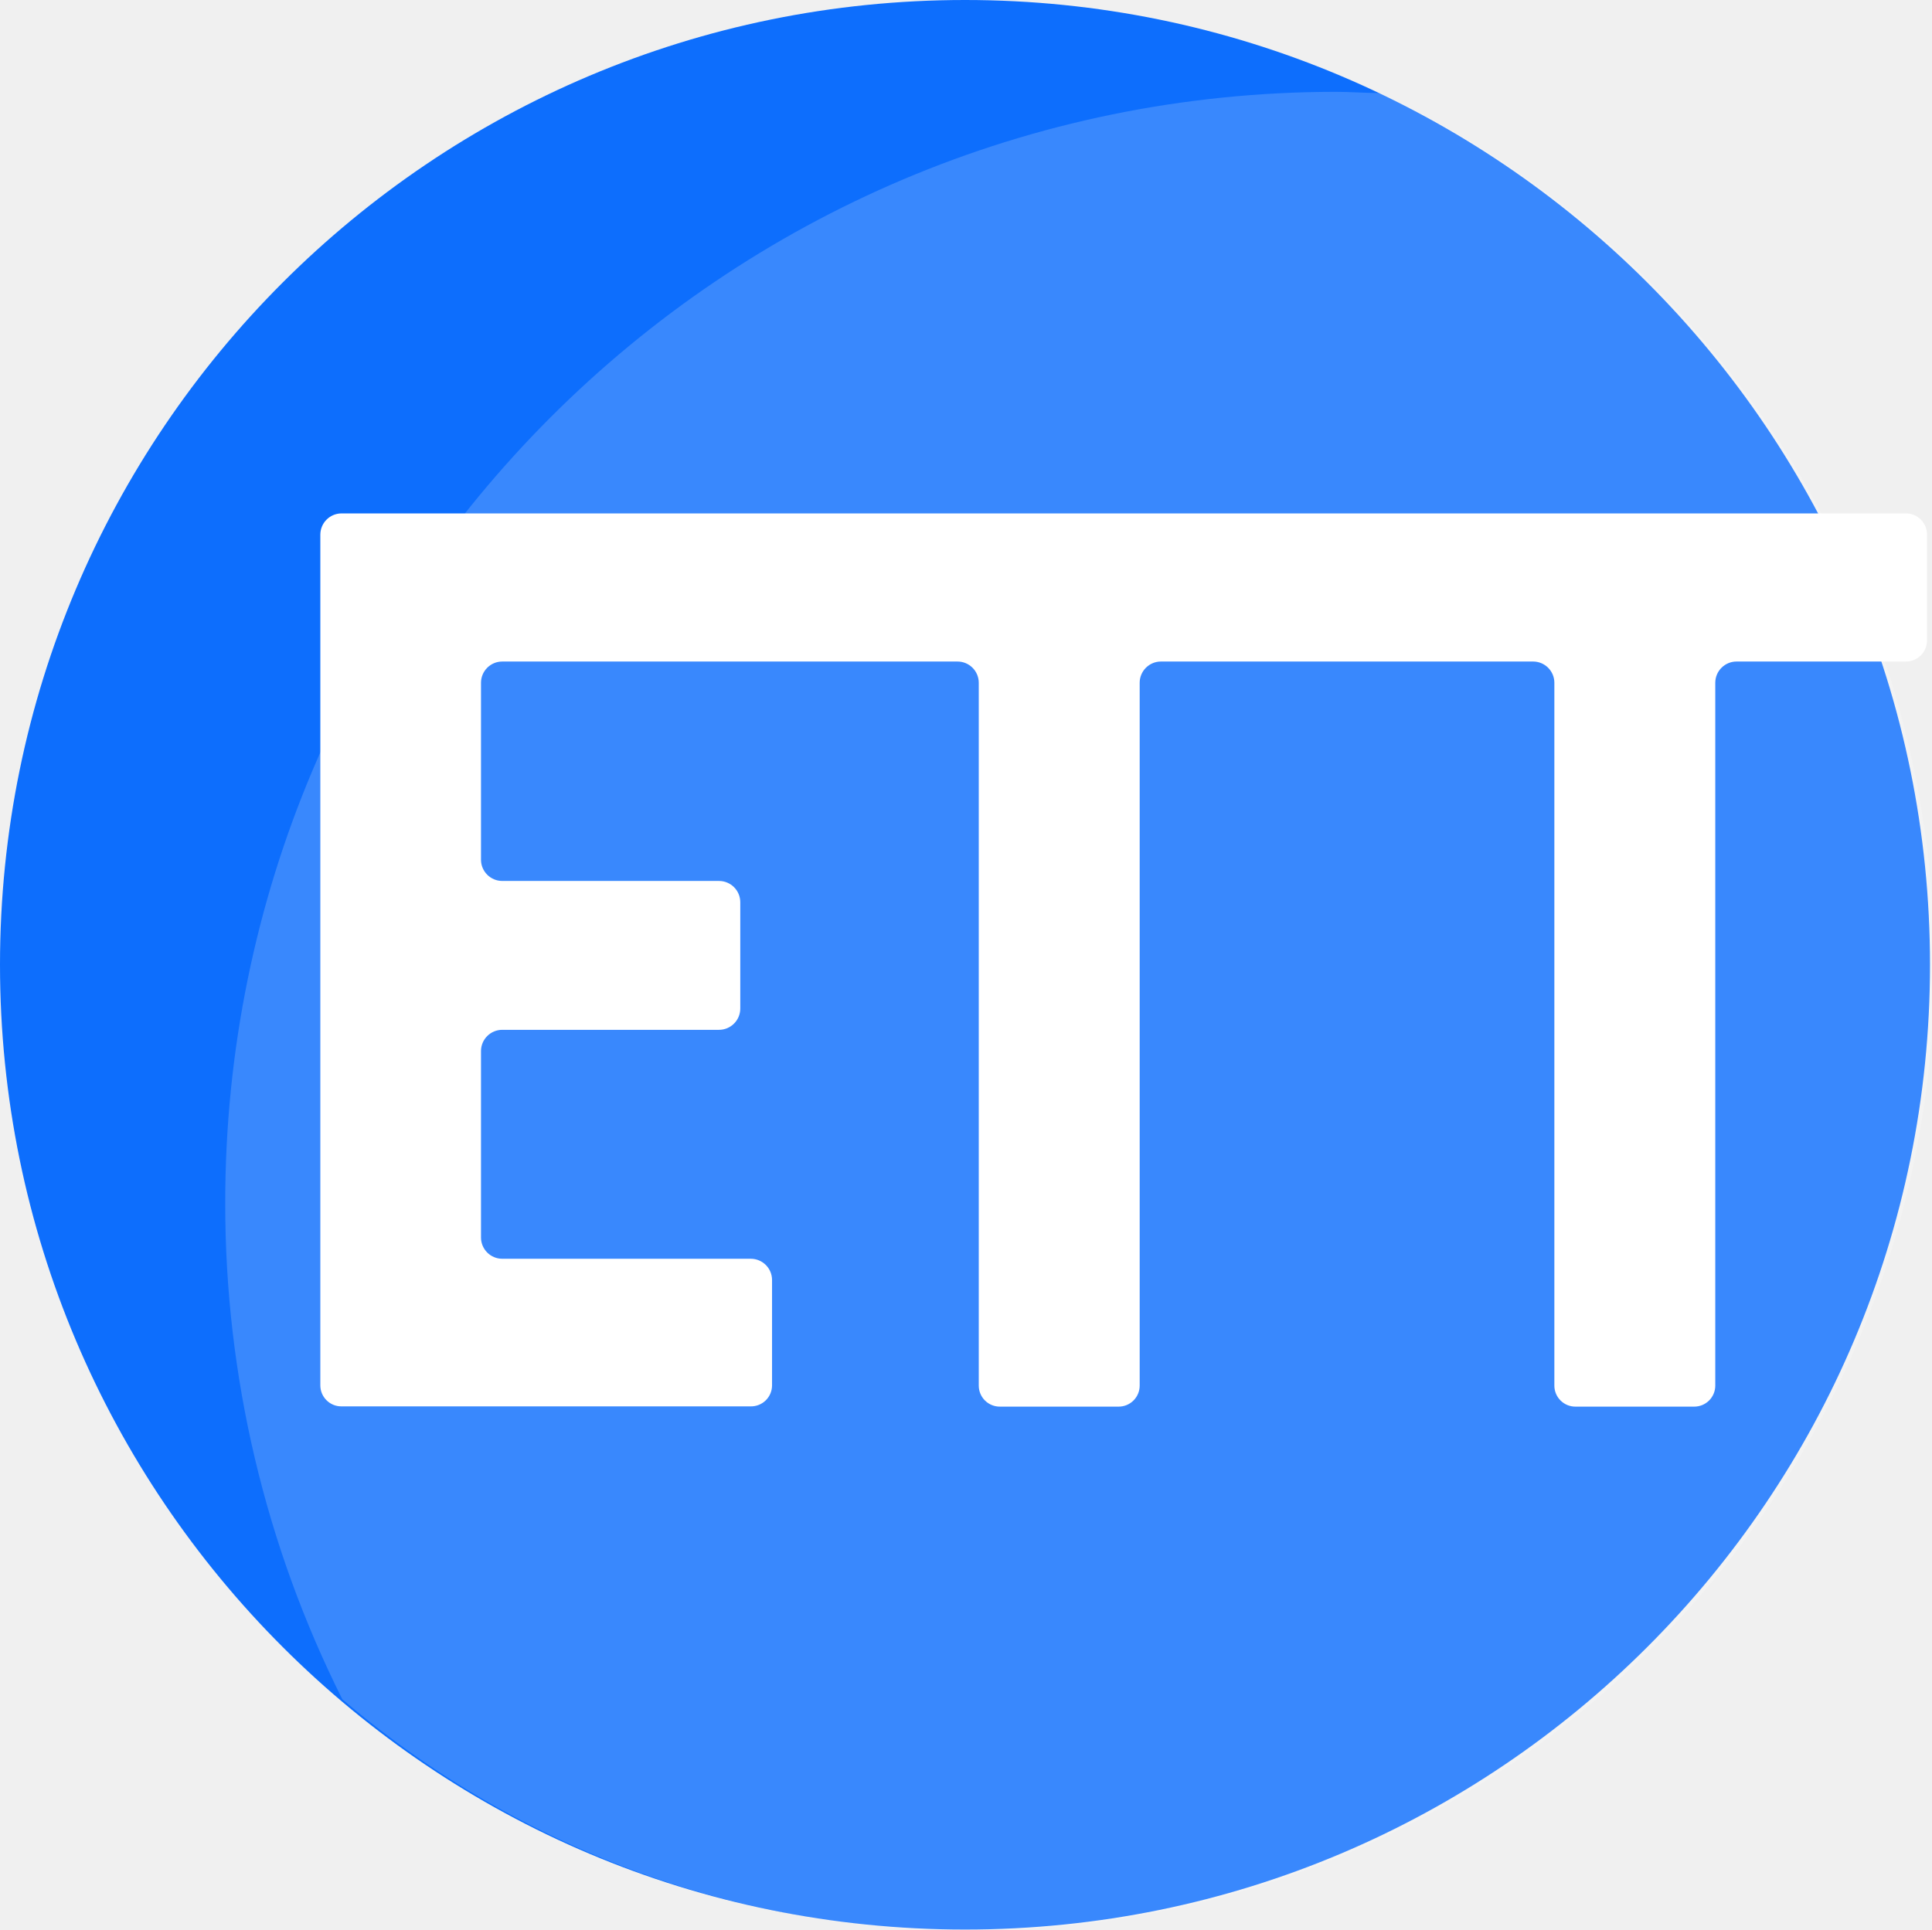
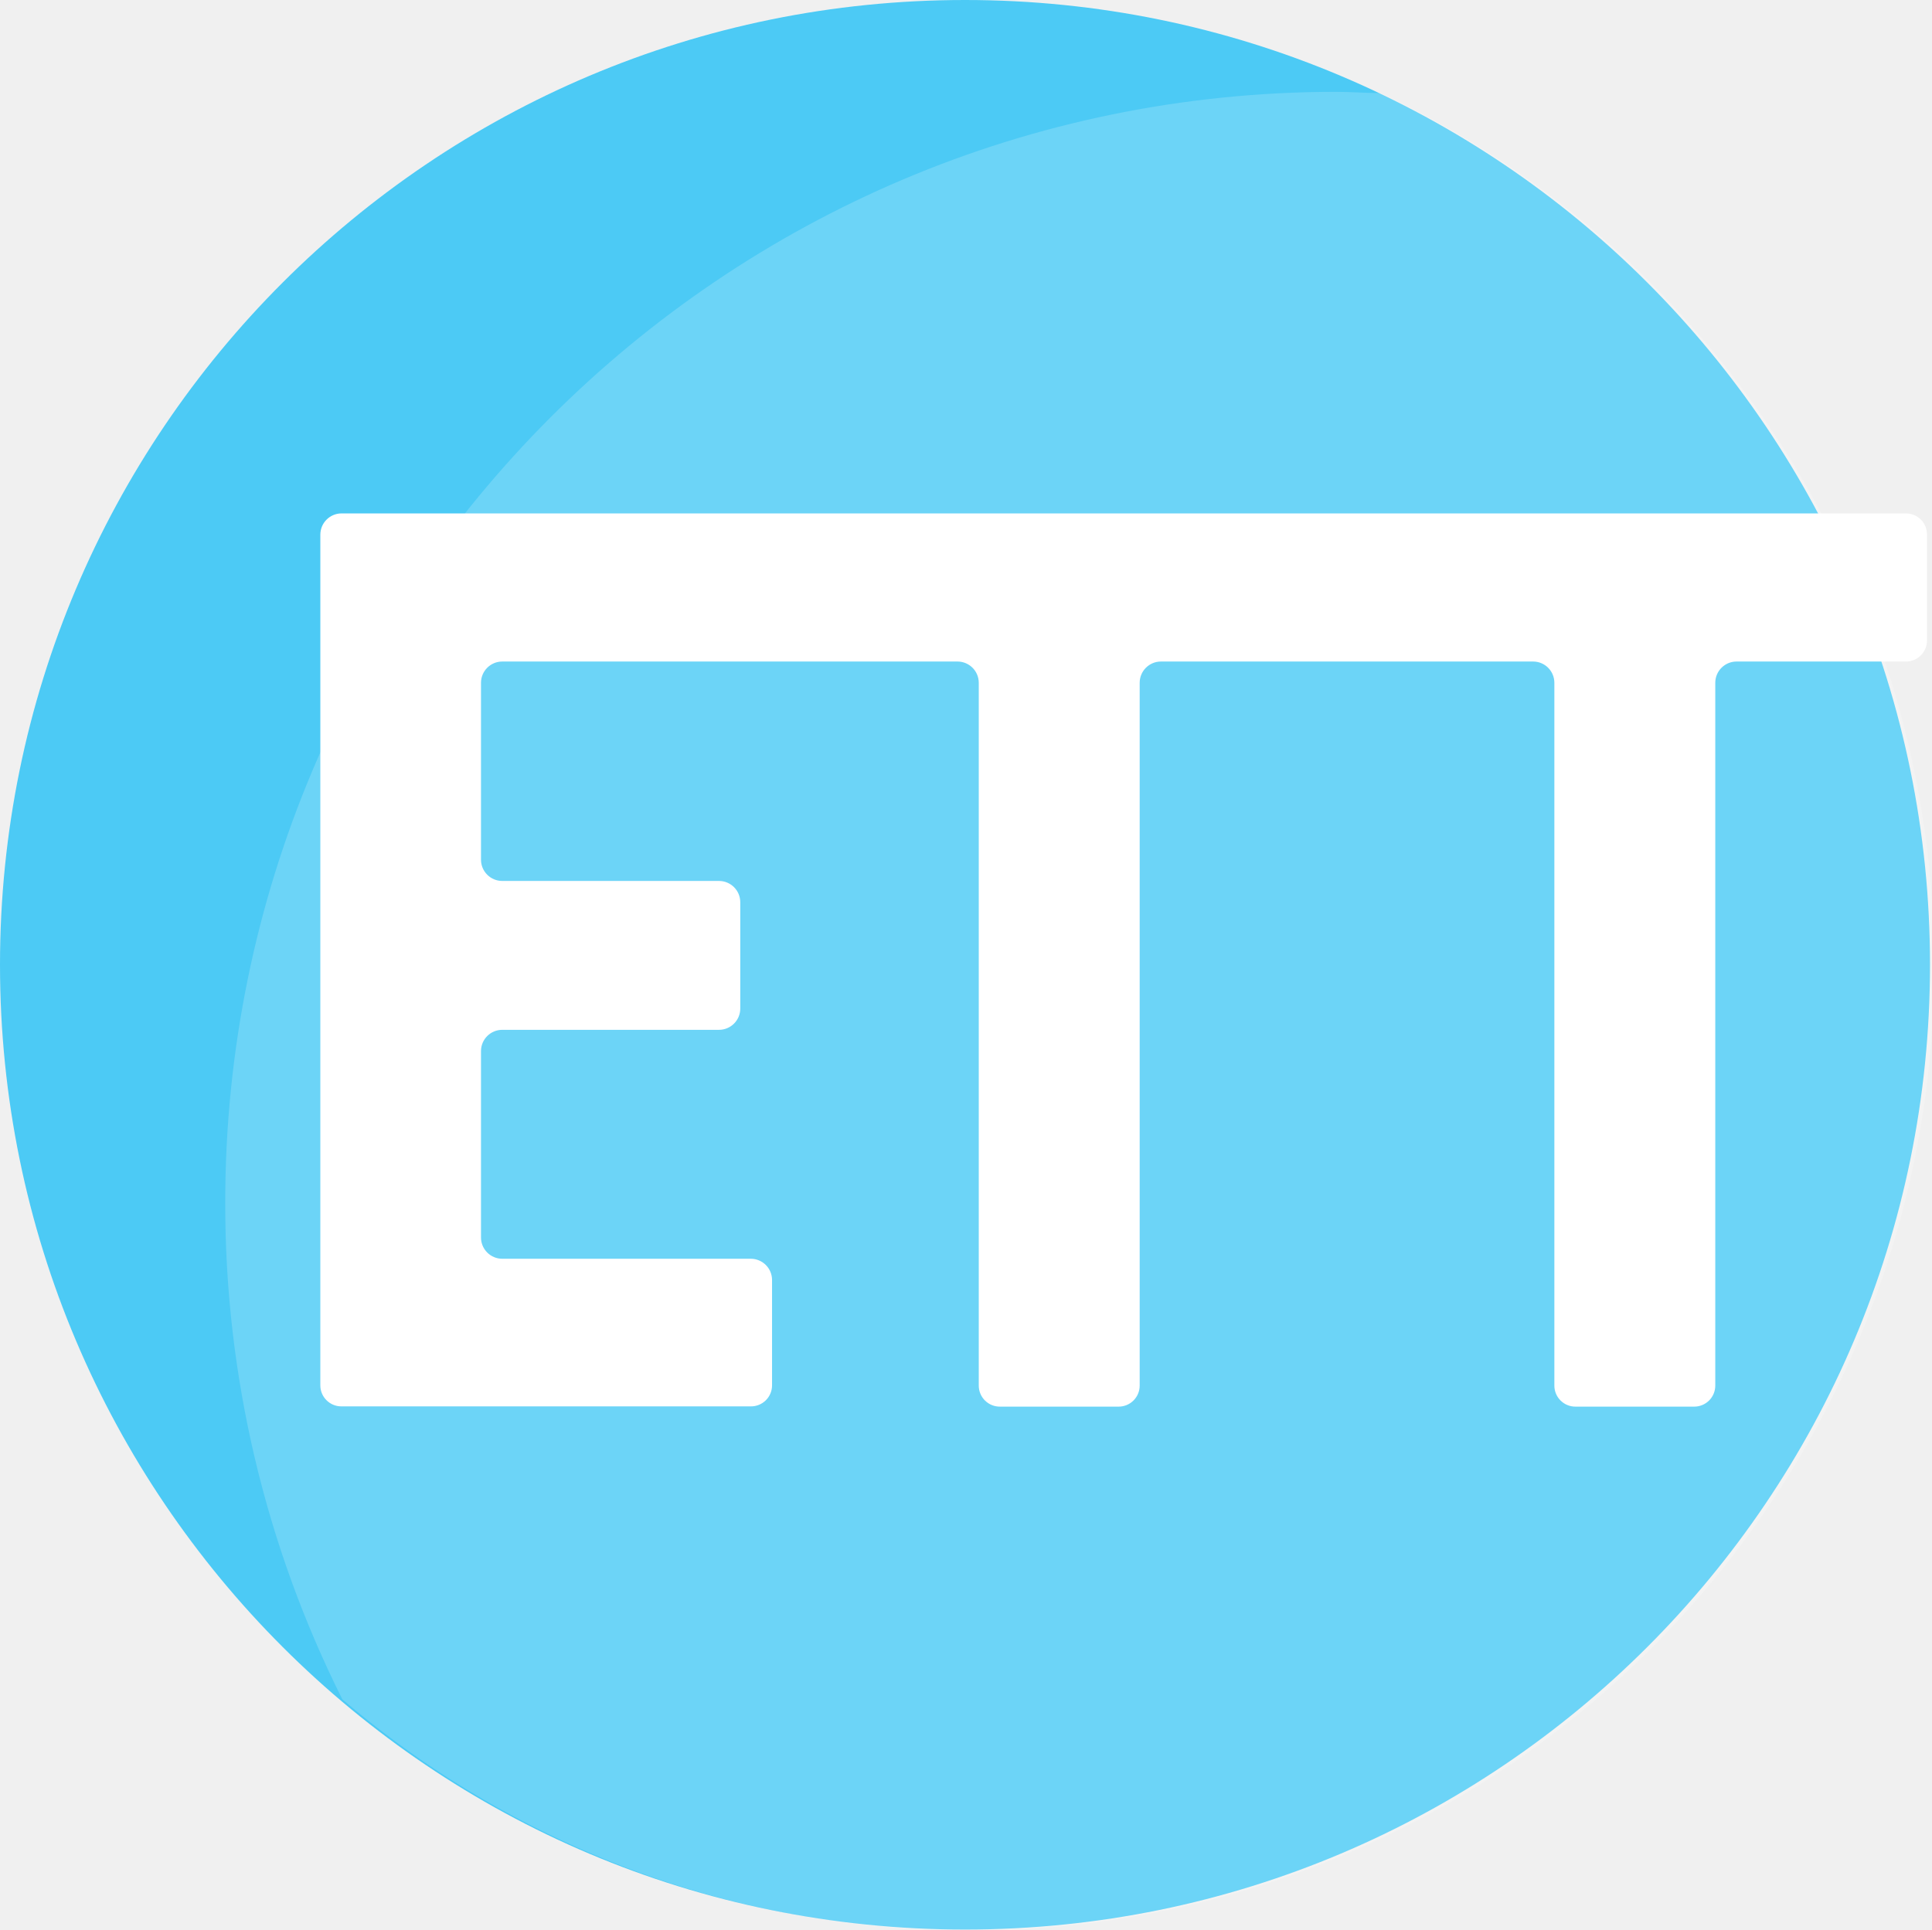
<svg xmlns="http://www.w3.org/2000/svg" id="Layer_1" data-name="Layer 1" width="77.2" height="77.12" viewBox="0 0 77.2 77.12">
  <defs>
    <style>
      .cls-1 {
-         fill: #0d6efd;
+         fill: #4CCAF5;
      }

      .cls-2, .cls-3 {
        fill: #fff;
      }

      .cls-2 {
        opacity: 0.18;
      }
    </style>
  </defs>
  <g>
    <circle class="cls-1" cx="38.56" cy="38.56" r="38.56" />
    <path class="cls-2" d="M9,48.08a44.19,44.19,0,0,0,4.68,19.84A38.56,38.56,0,1,0,55.16,3.72c-.59,0-1.19-.05-1.79-.05A44.4,44.4,0,0,0,9,48.08Z" />
    <path class="cls-3" d="M54,20.52H13.64a.85.85,0,0,0-.84.85v34a.84.84,0,0,0,.84.84H30a.84.84,0,0,0,.85-.84V51.16a.85.85,0,0,0-.85-.85H20.07a.85.85,0,0,1-.85-.85V42a.85.85,0,0,1,.85-.84h8.66a.85.85,0,0,0,.85-.85V36.06a.85.85,0,0,0-.85-.85H20.07a.85.85,0,0,1-.85-.84V27.29a.85.85,0,0,1,.85-.85H38.26a.85.85,0,0,1,.85.85V55.38a.84.84,0,0,0,.85.84h4.73a.84.84,0,0,0,.85-.84V27.29a.85.85,0,0,1,.84-.85H61.27a.85.85,0,0,1,.84.85V55.38a.84.84,0,0,0,.85.84h4.73a.84.84,0,0,0,.85-.84V27.29a.85.85,0,0,1,.85-.85h6.77a.84.84,0,0,0,.84-.85V21.37a.84.84,0,0,0-.84-.85Z" />
  </g>
</svg>
